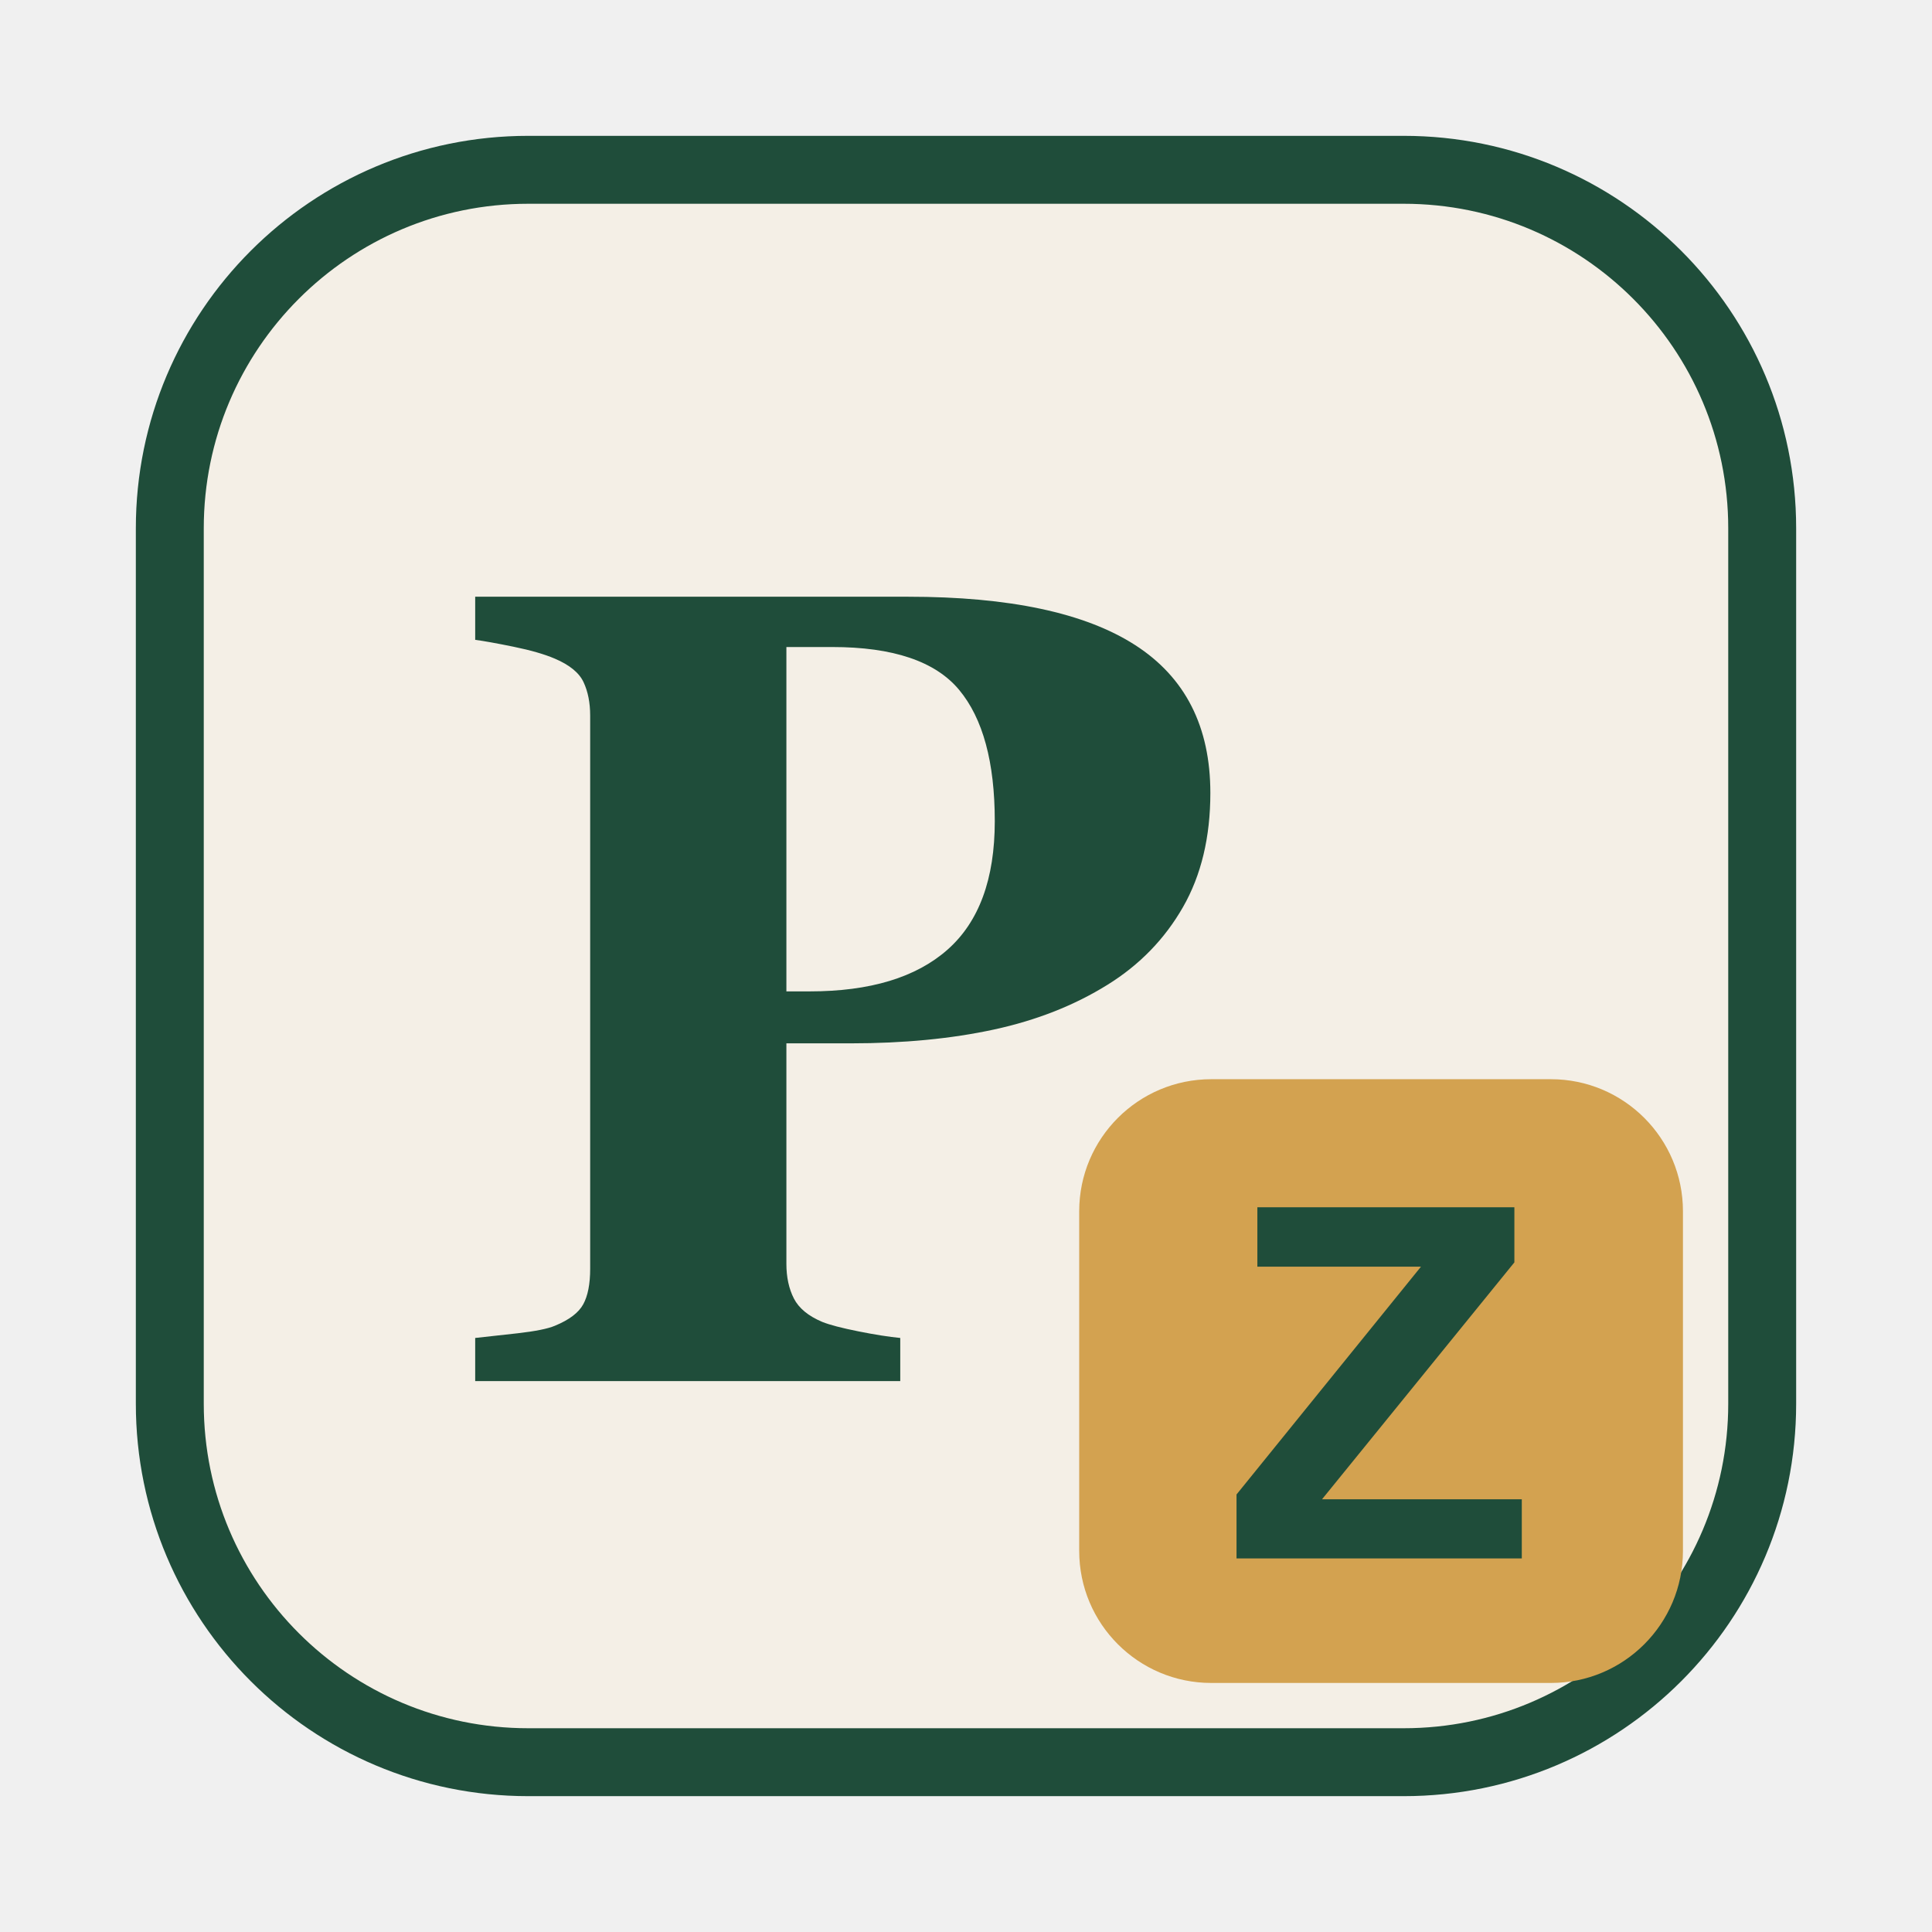
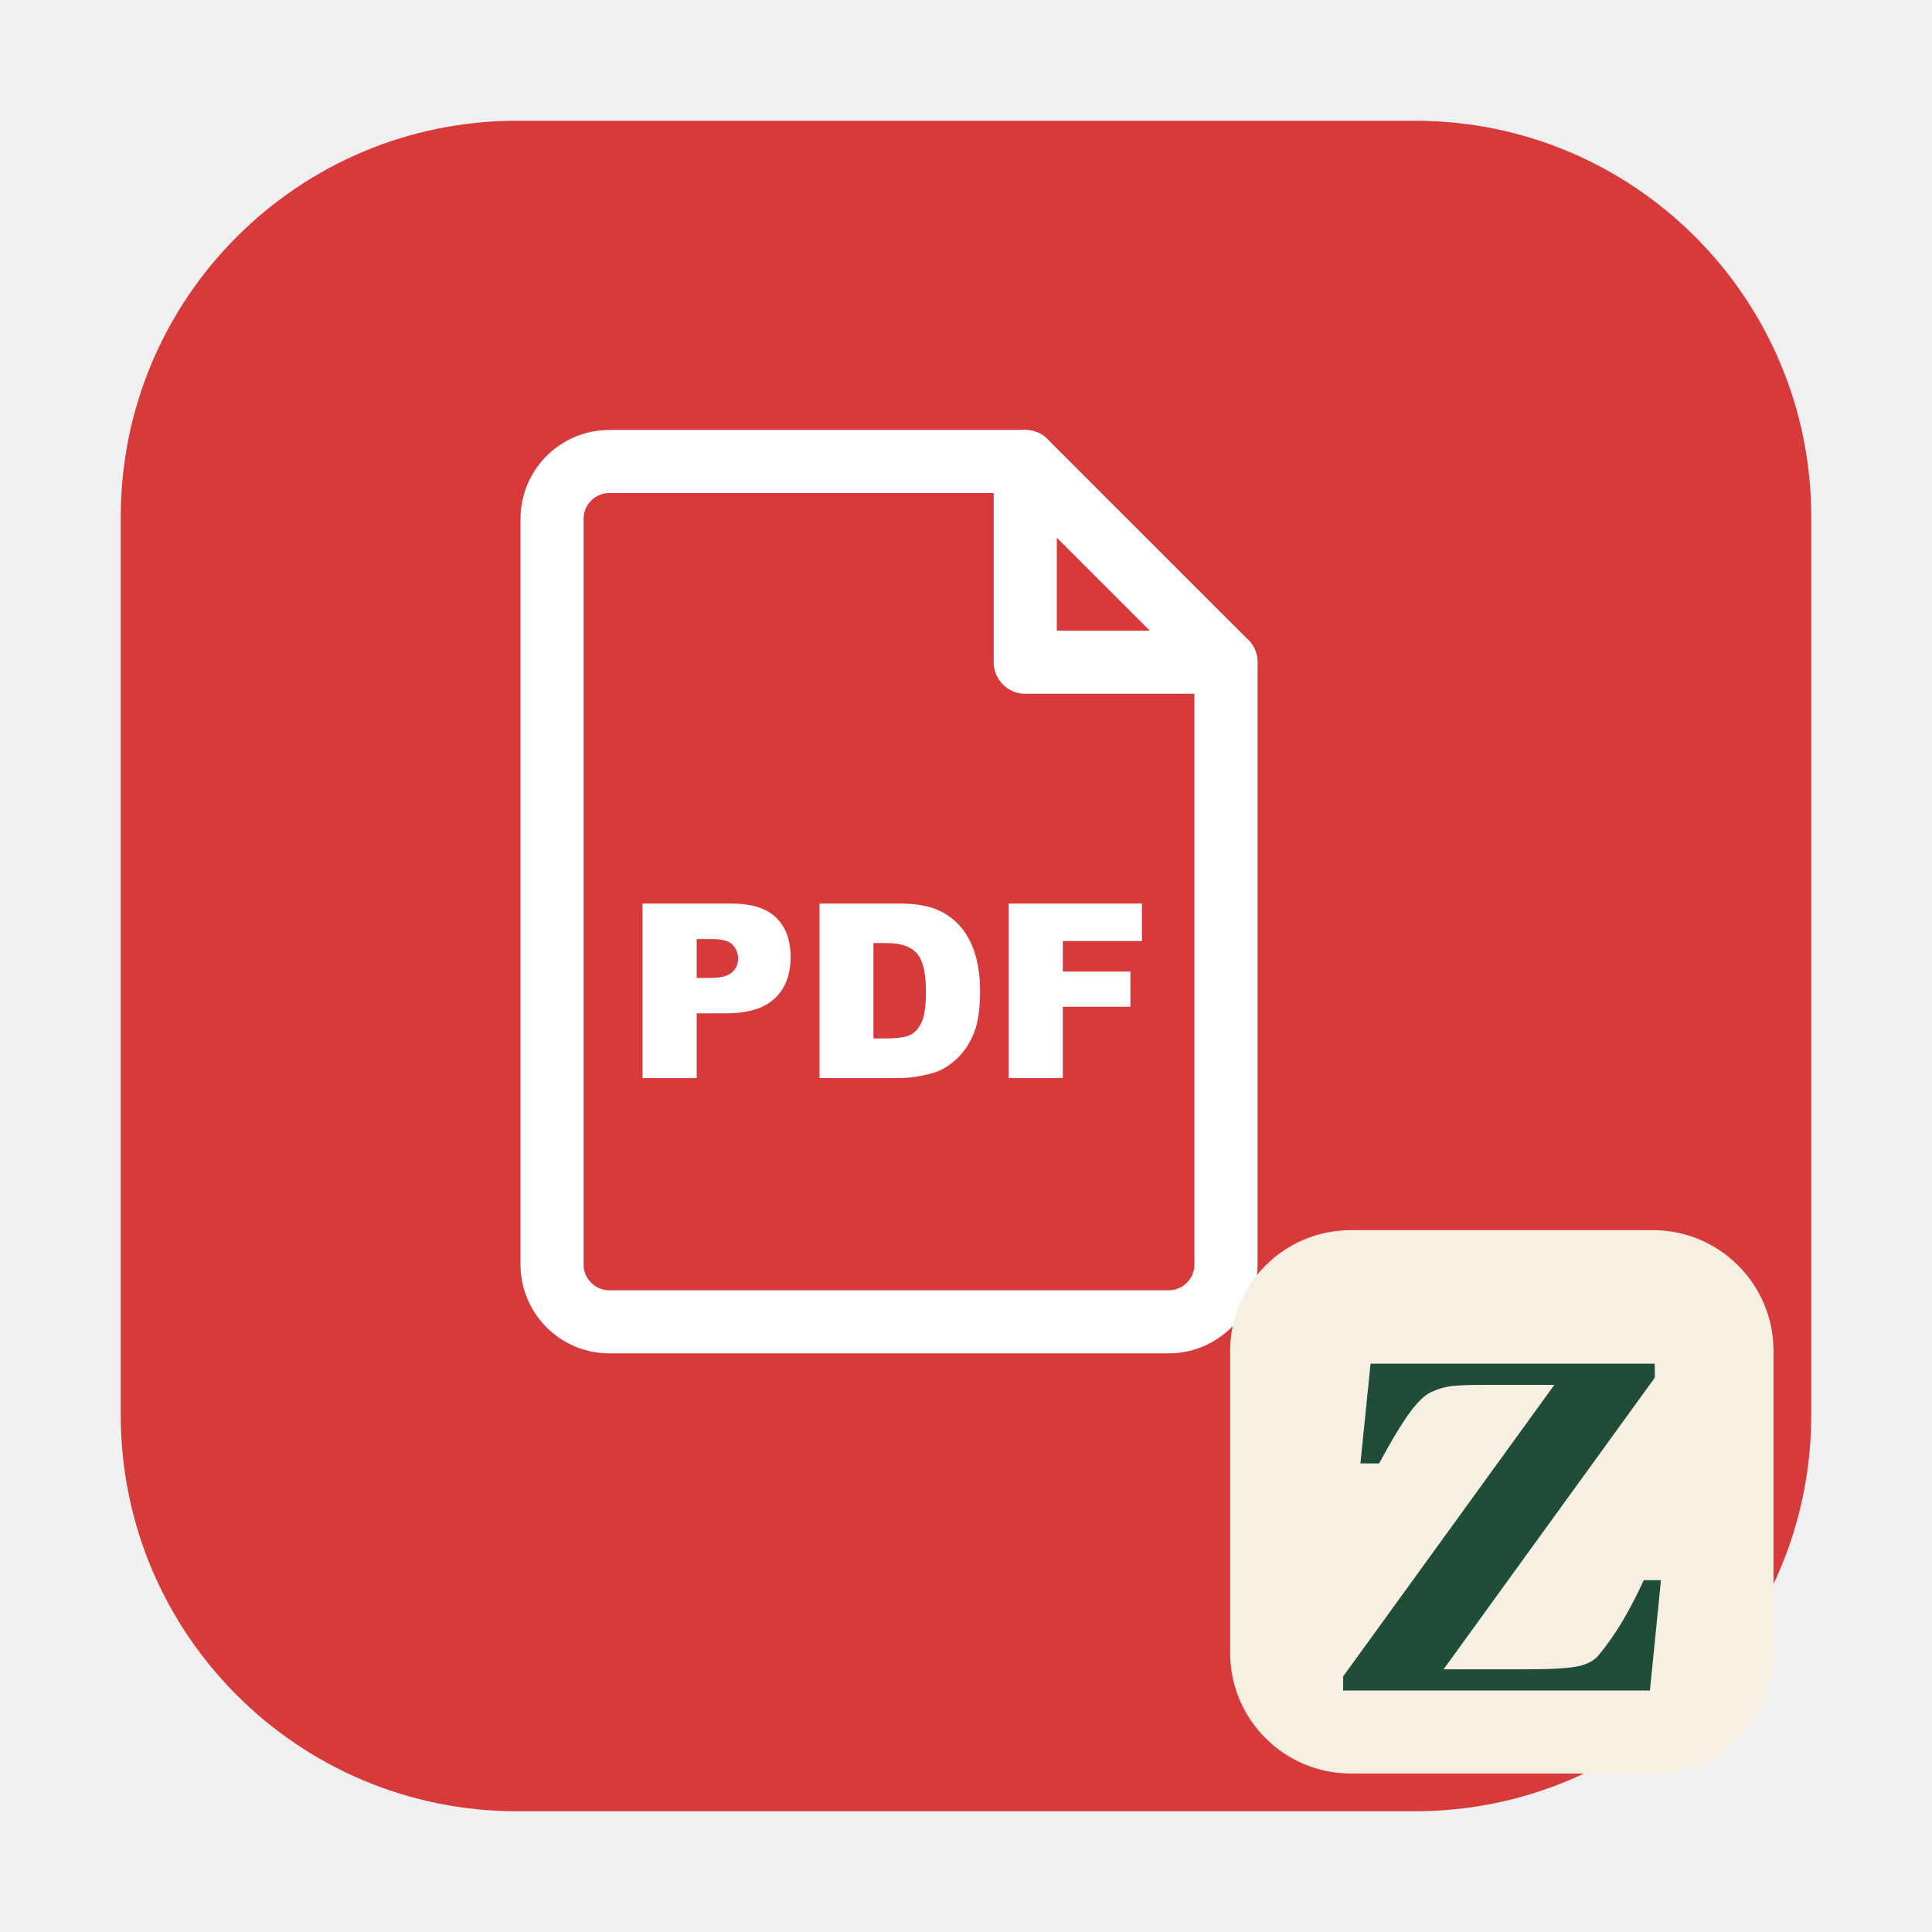
- <svg xmlns="http://www.w3.org/2000/svg" viewBox="0 0 1024 1024">
-   <rect x="90" y="90" width="844" height="844" rx="190" fill="#F4EFE6" stroke="#1F4D3A" stroke-width="36" />
-   <path d="M641.512 420.281Q641.512 455.438 627.01 480.779Q612.508 506.121 587.02 521.941Q560.652 538.348 526.814 545.672Q492.977 552.996 450.789 552.996H416.805V669.891Q416.805 680.438 420.76 688.201Q424.715 695.965 435.848 700.652Q441.707 702.996 454.891 705.633Q468.074 708.27 477.156 709.148V732.0H251.863V709.148Q260.359 708.27 274.422 706.658Q288.484 705.047 294.051 702.703Q305.477 698.016 309.139 691.277Q312.801 684.539 312.801 672.527V379.266Q312.801 369.012 309.285 361.541Q305.77 354.07 294.051 349.09Q285.848 345.574 272.225 342.791Q258.602 340.008 251.863 339.129V316.277H481.258Q561.824 316.277 601.668 341.912Q641.512 367.547 641.512 420.281ZM527.254 435.223Q527.254 388.348 508.357 365.643Q489.461 342.938 441.121 342.938H416.805V525.457H429.109Q477.156 525.457 502.205 503.338Q527.254 481.219 527.254 435.223Z" fill="#1F4D3A" />
-   <rect x="572" y="572" width="320" height="320" rx="70" fill="#D3A250" />
-   <path d="M655.384 826.0V792.104L753.138 671.371H666.429V639.887H802.649V669.086L700.706 794.643H806.585V826.0Z" fill="#1F4D3A" />
+ <svg xmlns="http://www.w3.org/2000/svg" viewBox="0 0 1024 1024" width="1024" height="1024">
+   <rect x="64" y="64" width="896" height="896" rx="210" fill="#D63A3A" />
+   <g transform="translate(95 85) scale(0.76)">
+     <path stroke="#FFFFFF" stroke-width="44" stroke-linecap="round" stroke-linejoin="round" fill="none" d="M300 210h290l140 140v420a40 40 0 0 1-40 40H300a40 40 0 0 1-40-40V250a40 40 0 0 1 40-40z" />
+     <path stroke="#FFFFFF" stroke-width="44" stroke-linecap="round" stroke-linejoin="round" fill="none" d="M590 210v140h140" />
+     <path fill="#FFFFFF" d="M323.091 518.311H385.596Q406.016 518.311 416.184 528.022Q426.353 537.734 426.353 555.664Q426.353 574.092 415.271 584.468Q404.189 594.844 381.445 594.844H360.859V640.0H323.091ZM360.859 570.19H370.073Q380.947 570.19 385.347 566.414Q389.746 562.637 389.746 556.743Q389.746 551.016 385.928 547.031Q382.109 543.047 371.567 543.047H360.859ZM446.523 518.311H502.388Q518.906 518.311 529.075 522.793Q539.243 527.275 545.884 535.659Q552.524 544.043 555.513 555.166Q558.501 566.289 558.501 578.74Q558.501 598.247 554.06 608.997Q549.619 619.746 541.733 627.009Q533.848 634.272 524.8 636.68Q512.432 640.0 502.388 640.0H446.523ZM484.126 545.869V612.358H493.34Q505.127 612.358 510.107 609.744Q515.088 607.129 517.91 600.613Q520.732 594.097 520.732 579.487Q520.732 560.146 514.424 553.008Q508.115 545.869 493.506 545.869ZM578.423 518.311H671.392V544.458H616.191V565.708H663.34V590.278H616.191V640.0H578.423Z" />
+   </g>
+   <rect x="652" y="652" width="288" height="288" rx="64" fill="#F6EFE2" />
+   <path fill="#1F4D3A" d="M880.351 837.528 874.491 896.0H711.894V888.554L823.832 734.013H785.868Q774.271 734.013 769.145 734.684Q764.018 735.355 759.501 737.431Q754.252 739.384 747.904 747.746Q741.557 756.107 730.937 775.639H721.049L726.42 722.782H877.055V730.229L765.116 884.77H808.695Q829.203 884.77 836.588 883.122Q843.974 881.474 847.392 877.201Q854.35 868.778 860.27 858.708Q866.19 848.637 871.195 837.528Z" />
</svg>
